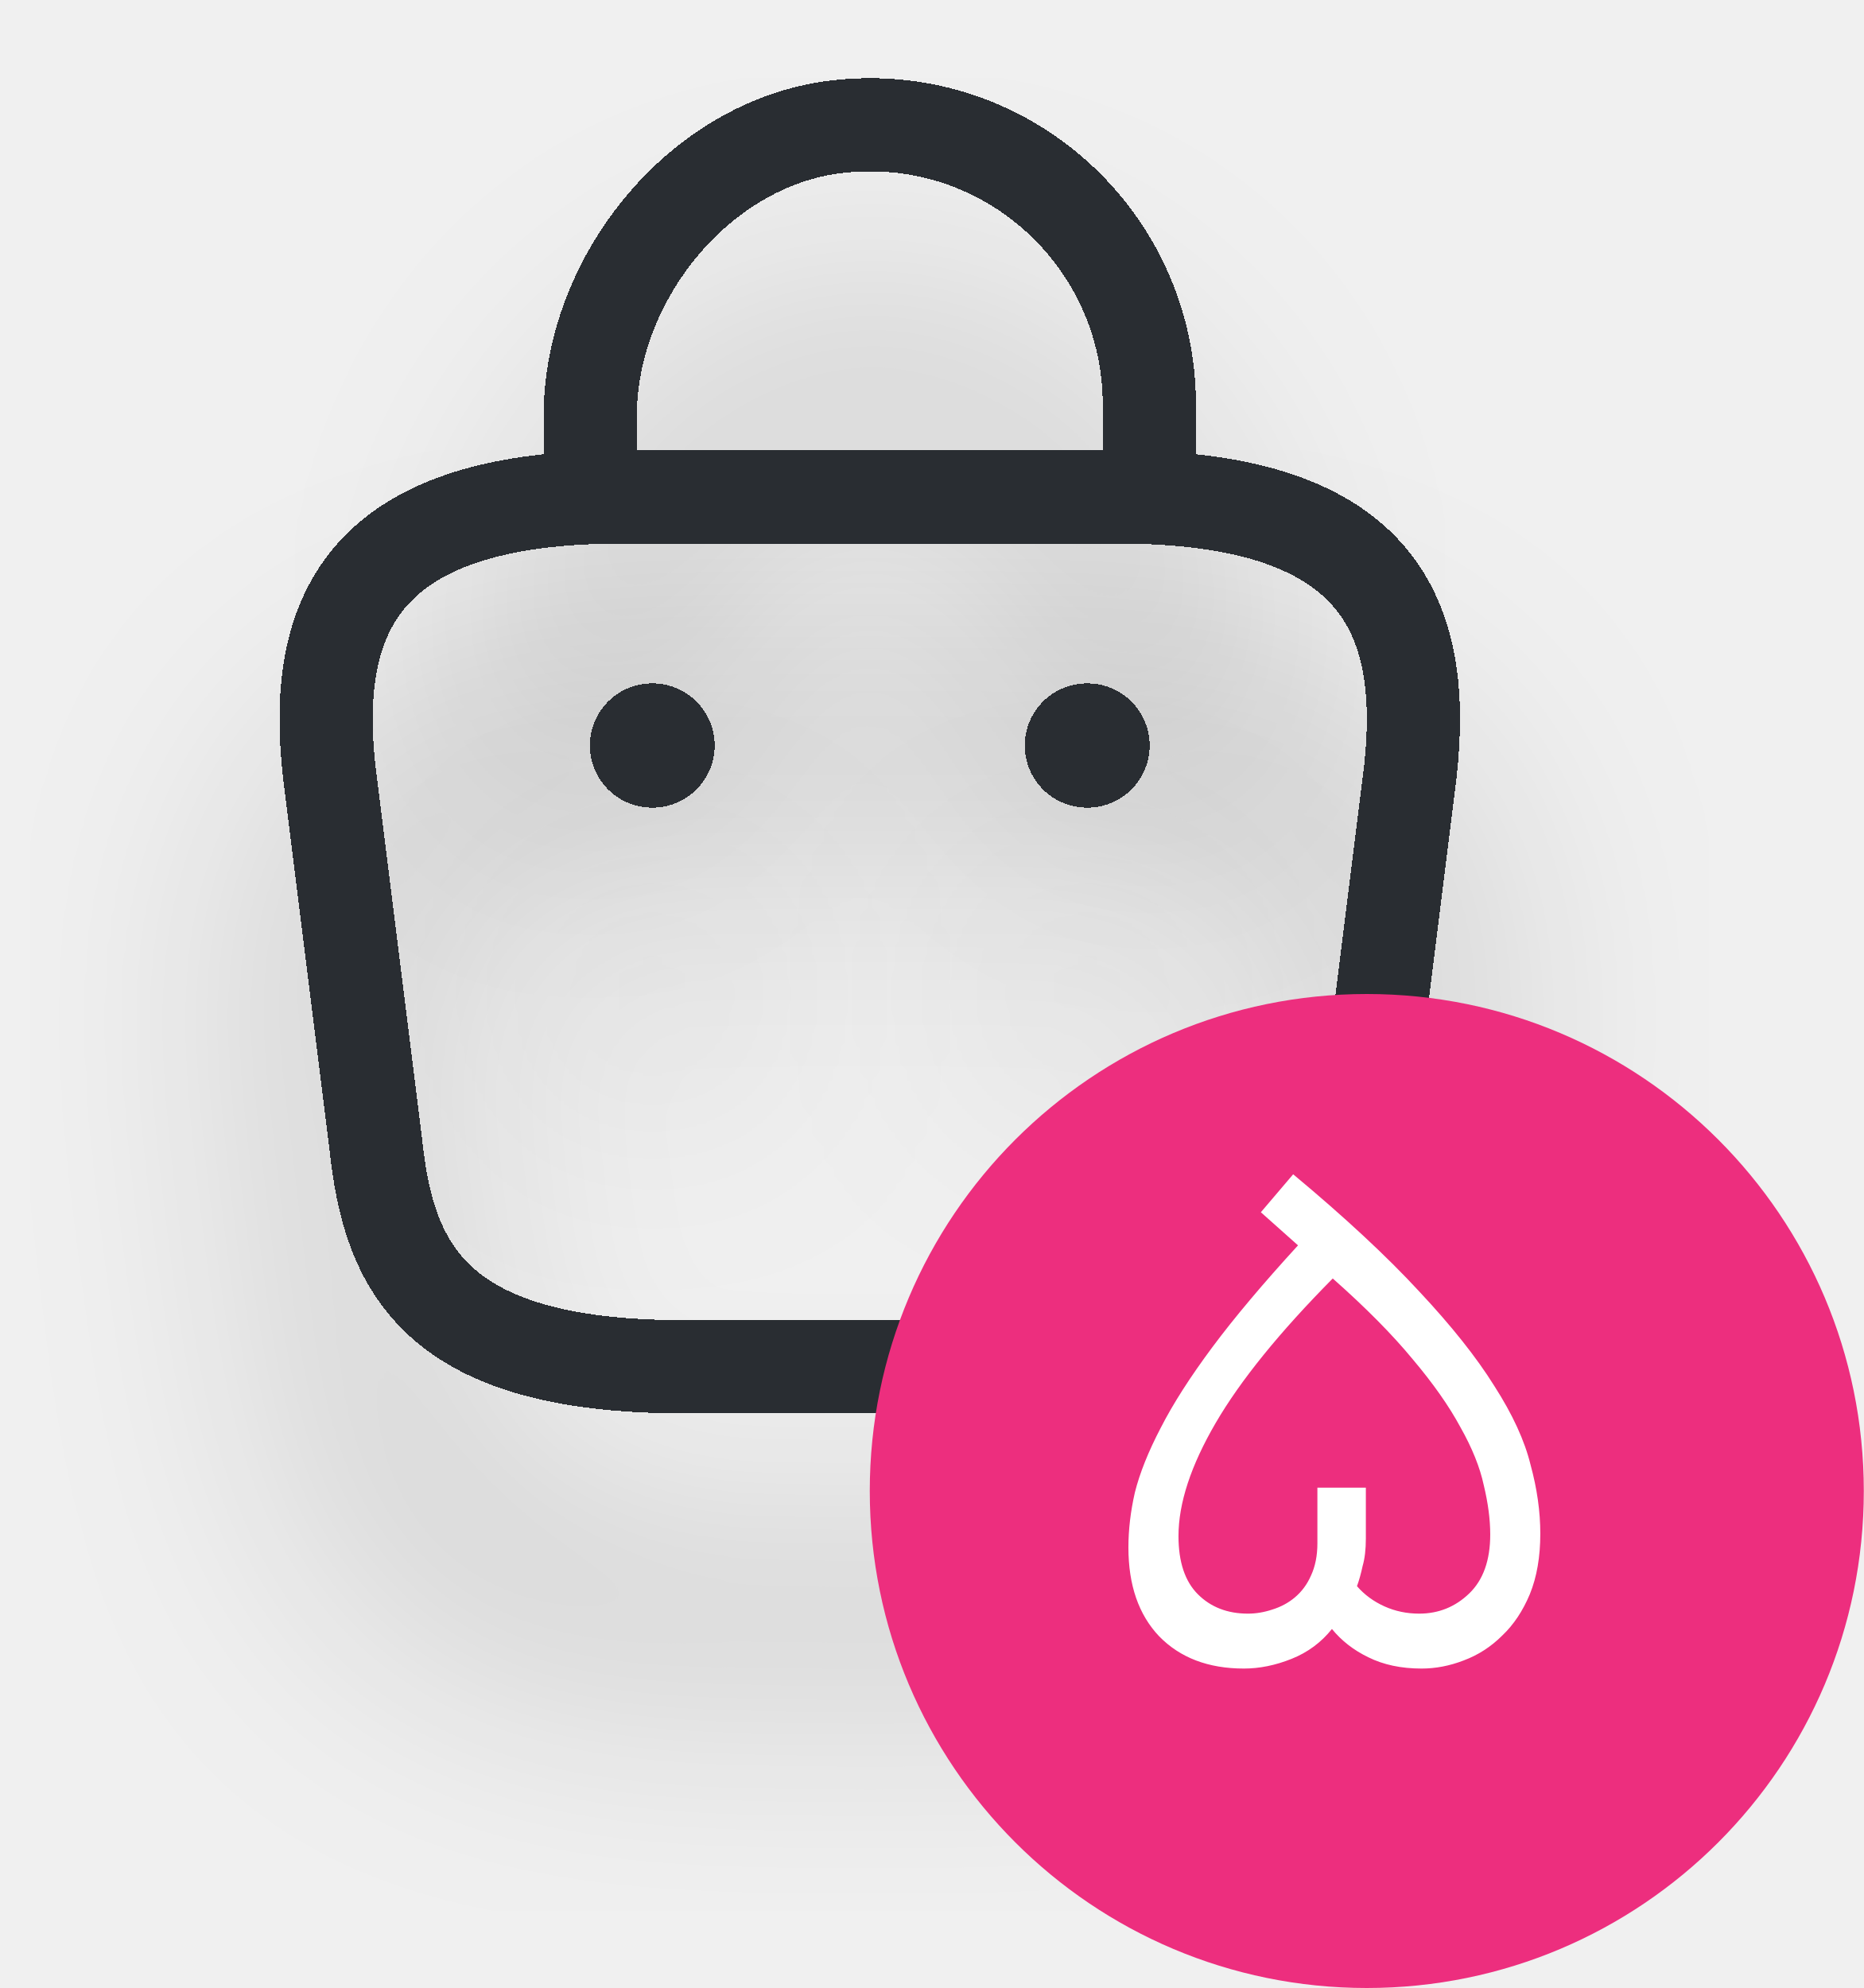
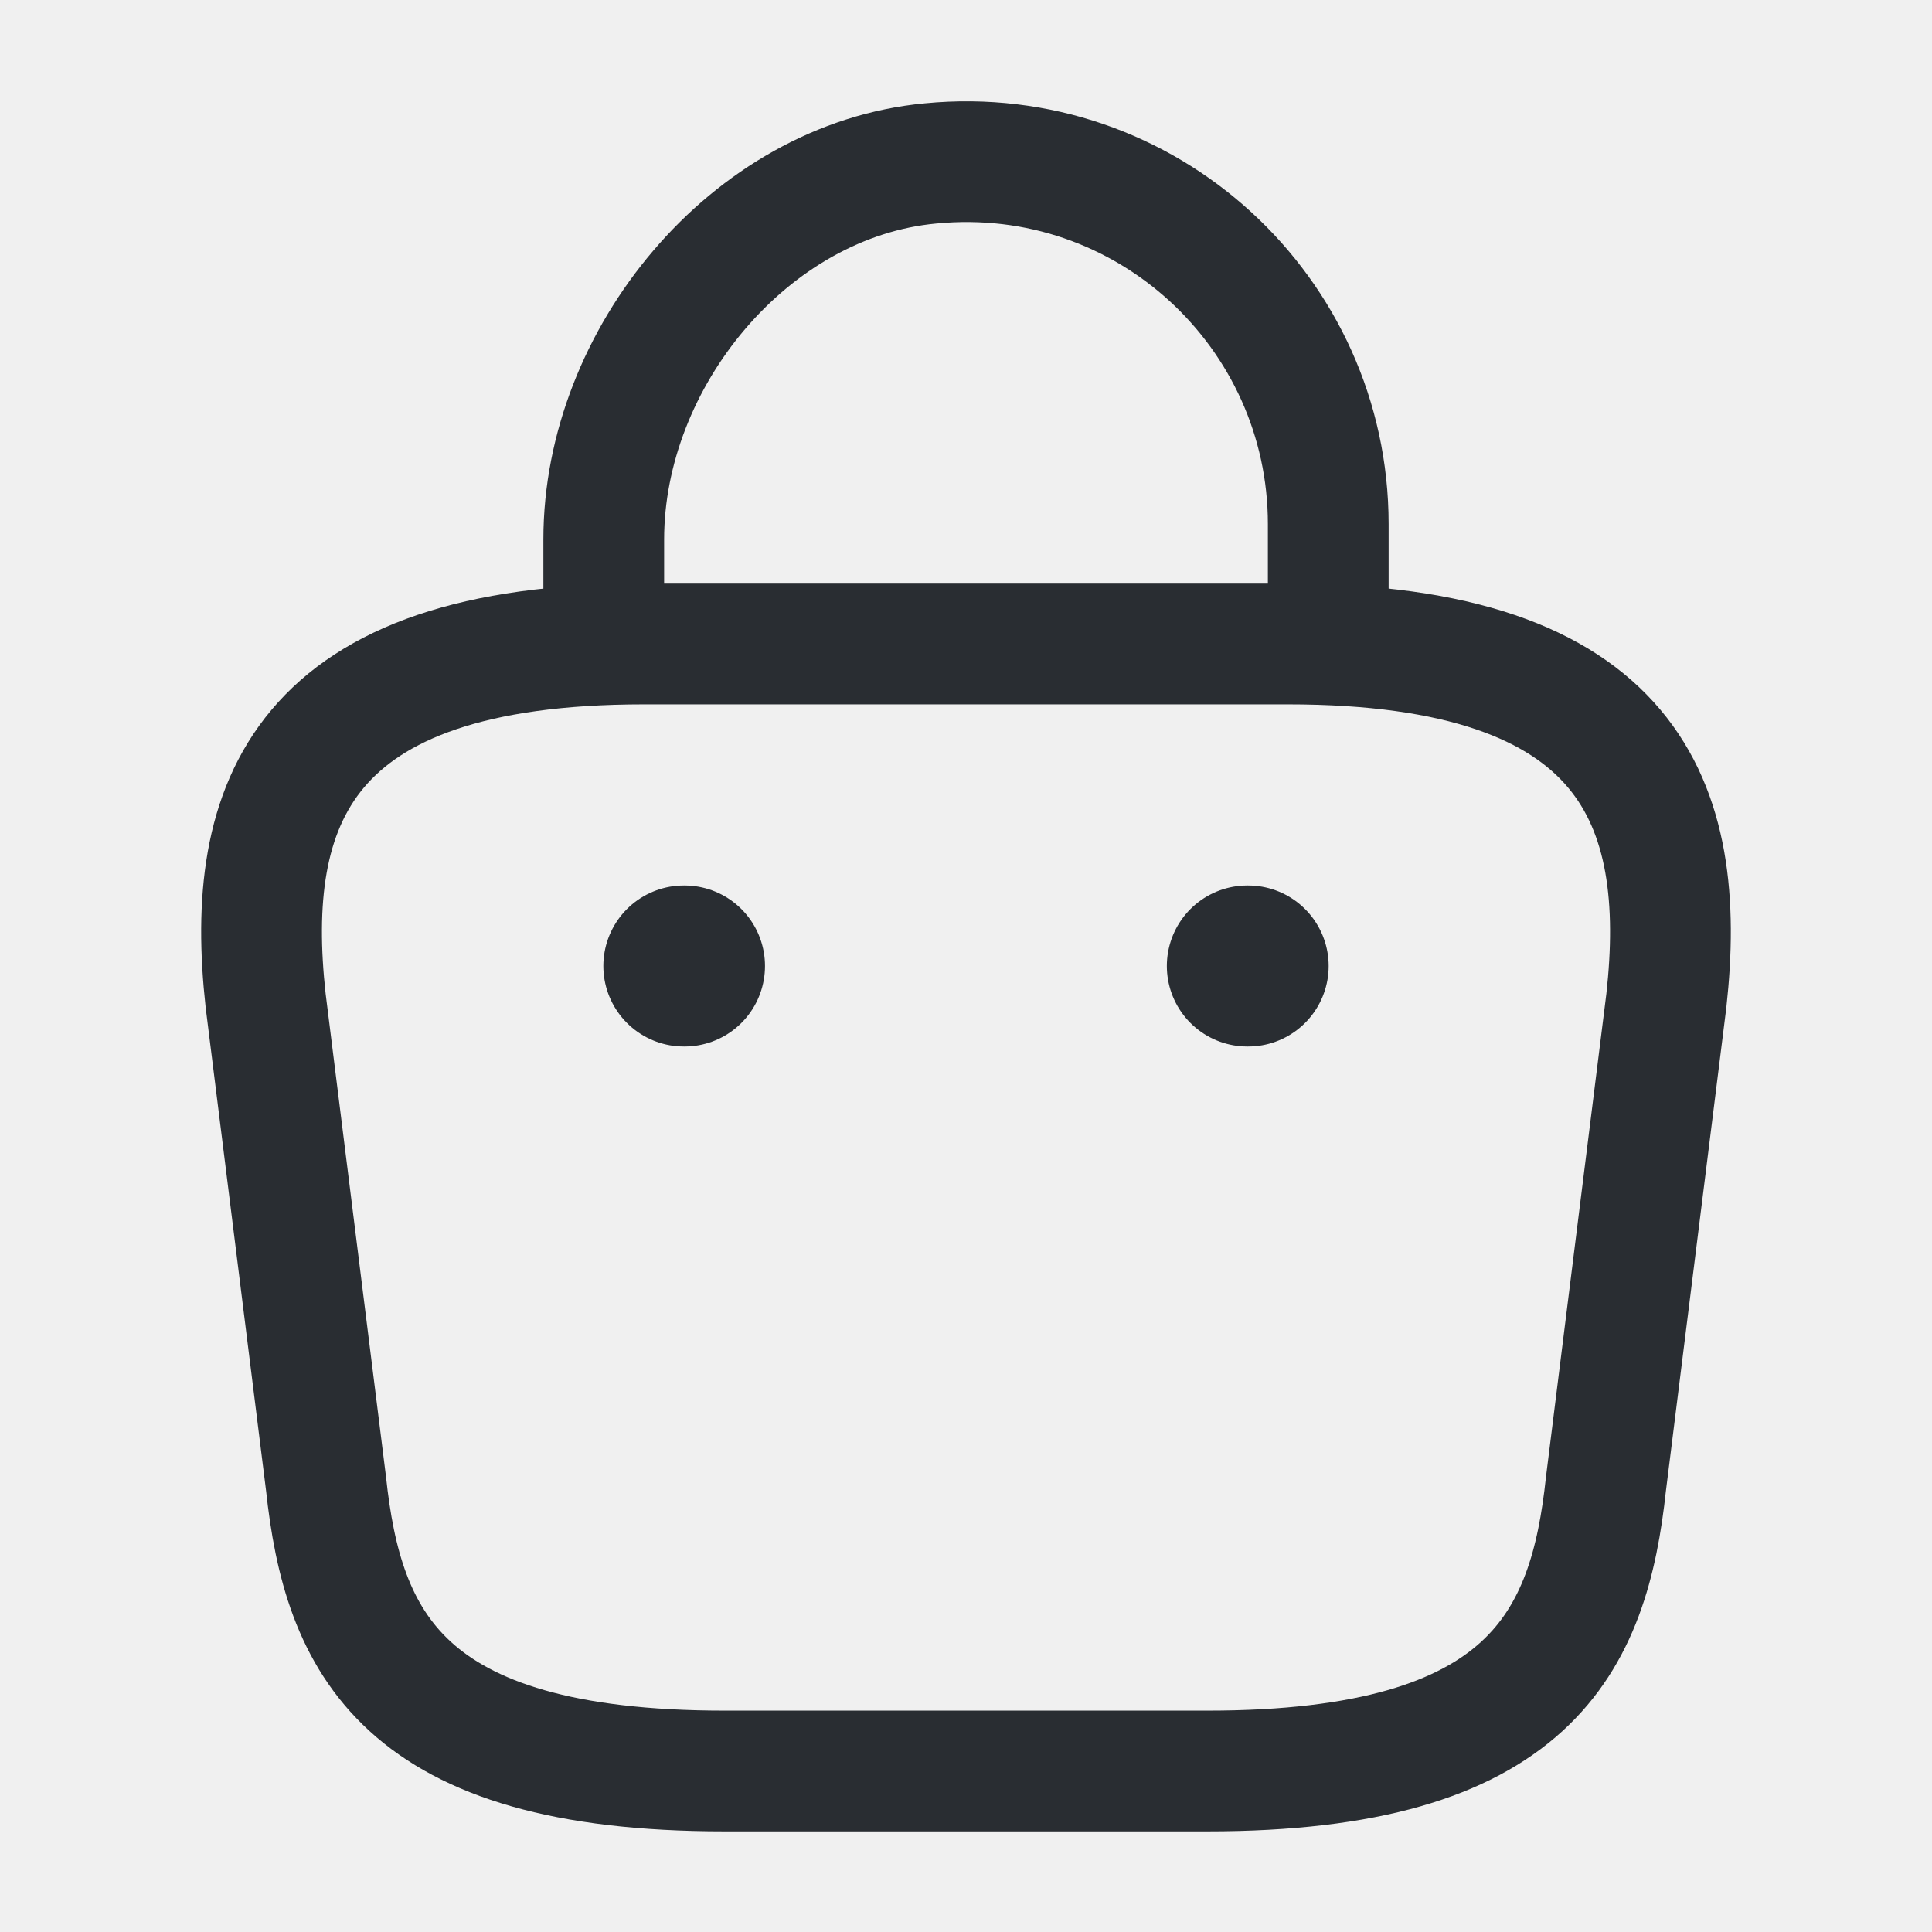
- <svg xmlns="http://www.w3.org/2000/svg" width="30" height="32" viewBox="0 0 30 32" fill="none">
-   <g filter="url(#filter0_d_50_154)">
-     <path d="M9.5 7.67V6.7C9.5 4.45 11.31 2.24 13.56 2.03C16.24 1.77 18.5 3.88 18.5 6.51V7.89" stroke="#292D32" stroke-width="1.5" stroke-miterlimit="10" stroke-linecap="round" stroke-linejoin="round" shape-rendering="crispEdges" />
-   </g>
-   <g filter="url(#filter1_d_50_154)">
-     <path d="M11 22H17C21.02 22 21.74 20.39 21.95 18.43L22.7 12.43C22.97 9.99 22.27 8 18 8H10C5.73 8 5.03 9.99 5.3 12.43L6.05 18.43C6.26 20.39 6.98 22 11 22Z" stroke="#292D32" stroke-width="1.5" stroke-miterlimit="10" stroke-linecap="round" stroke-linejoin="round" shape-rendering="crispEdges" />
-   </g>
-   <g filter="url(#filter2_d_50_154)">
-     <path d="M17.495 12H17.505" stroke="#292D32" stroke-width="2" stroke-linecap="round" stroke-linejoin="round" shape-rendering="crispEdges" />
-   </g>
-   <g filter="url(#filter3_d_50_154)">
-     <path d="M10.495 12H10.504" stroke="#292D32" stroke-width="2" stroke-linecap="round" stroke-linejoin="round" shape-rendering="crispEdges" />
-   </g>
-   <g clip-path="url(#clip0_50_154)">
-     <rect x="14" y="16" width="16" height="16" rx="8" fill="#ED2E7E" />
-     <path d="M18.163 24.908C18.163 24.622 18.198 24.327 18.267 24.024C18.345 23.712 18.484 23.365 18.683 22.984C18.882 22.594 19.16 22.161 19.515 21.684C19.87 21.207 20.33 20.661 20.893 20.046L20.295 19.513L20.815 18.902C21.647 19.595 22.323 20.224 22.843 20.787C23.363 21.342 23.766 21.849 24.052 22.308C24.347 22.767 24.542 23.192 24.637 23.582C24.741 23.963 24.793 24.332 24.793 24.687C24.793 25.06 24.737 25.385 24.624 25.662C24.511 25.931 24.364 26.152 24.182 26.325C24 26.507 23.792 26.641 23.558 26.728C23.333 26.815 23.107 26.858 22.882 26.858C22.553 26.858 22.267 26.797 22.024 26.676C21.79 26.563 21.595 26.412 21.439 26.221C21.266 26.438 21.049 26.598 20.789 26.702C20.529 26.806 20.273 26.858 20.022 26.858C19.45 26.858 18.995 26.685 18.657 26.338C18.328 25.991 18.163 25.515 18.163 24.908ZM23.987 24.7C23.987 24.457 23.952 24.193 23.883 23.907C23.822 23.621 23.697 23.309 23.506 22.971C23.324 22.633 23.068 22.269 22.739 21.879C22.41 21.48 21.981 21.047 21.452 20.579C20.594 21.446 19.966 22.221 19.567 22.906C19.168 23.591 18.969 24.197 18.969 24.726C18.969 25.142 19.073 25.454 19.281 25.662C19.489 25.87 19.758 25.974 20.087 25.974C20.217 25.974 20.347 25.952 20.477 25.909C20.616 25.866 20.737 25.801 20.841 25.714C20.954 25.619 21.04 25.502 21.101 25.363C21.17 25.216 21.205 25.042 21.205 24.843V23.946H21.985V24.765C21.985 24.938 21.968 25.086 21.933 25.207C21.907 25.328 21.877 25.437 21.842 25.532C21.963 25.671 22.111 25.779 22.284 25.857C22.457 25.935 22.644 25.974 22.843 25.974C23.155 25.974 23.424 25.866 23.649 25.649C23.874 25.432 23.987 25.116 23.987 24.7Z" fill="white" />
-   </g>
-   <defs>
-     <filter id="filter0_d_50_154" x="4.75" y="1.258" width="18.5" height="15.382" filterUnits="userSpaceOnUse" color-interpolation-filters="sRGB">
-       <feFlood flood-opacity="0" result="BackgroundImageFix" />
-       <feColorMatrix in="SourceAlpha" type="matrix" values="0 0 0 0 0 0 0 0 0 0 0 0 0 0 0 0 0 0 127 0" result="hardAlpha" />
-       <feOffset dy="4" />
-       <feGaussianBlur stdDeviation="2" />
-       <feComposite in2="hardAlpha" operator="out" />
-       <feColorMatrix type="matrix" values="0 0 0 0 0 0 0 0 0 0 0 0 0 0 0 0 0 0 0.25 0" />
-       <feBlend mode="normal" in2="BackgroundImageFix" result="effect1_dropShadow_50_154" />
-       <feBlend mode="normal" in="SourceGraphic" in2="effect1_dropShadow_50_154" result="shape" />
-     </filter>
-     <filter id="filter1_d_50_154" x="0.499" y="7.25" width="27.002" height="23.5" filterUnits="userSpaceOnUse" color-interpolation-filters="sRGB">
-       <feFlood flood-opacity="0" result="BackgroundImageFix" />
-       <feColorMatrix in="SourceAlpha" type="matrix" values="0 0 0 0 0 0 0 0 0 0 0 0 0 0 0 0 0 0 127 0" result="hardAlpha" />
-       <feOffset dy="4" />
-       <feGaussianBlur stdDeviation="2" />
-       <feComposite in2="hardAlpha" operator="out" />
-       <feColorMatrix type="matrix" values="0 0 0 0 0 0 0 0 0 0 0 0 0 0 0 0 0 0 0.25 0" />
-       <feBlend mode="normal" in2="BackgroundImageFix" result="effect1_dropShadow_50_154" />
-       <feBlend mode="normal" in="SourceGraphic" in2="effect1_dropShadow_50_154" result="shape" />
-     </filter>
-     <filter id="filter2_d_50_154" x="12.495" y="11" width="10.009" height="10" filterUnits="userSpaceOnUse" color-interpolation-filters="sRGB">
-       <feFlood flood-opacity="0" result="BackgroundImageFix" />
-       <feColorMatrix in="SourceAlpha" type="matrix" values="0 0 0 0 0 0 0 0 0 0 0 0 0 0 0 0 0 0 127 0" result="hardAlpha" />
-       <feOffset dy="4" />
-       <feGaussianBlur stdDeviation="2" />
-       <feComposite in2="hardAlpha" operator="out" />
-       <feColorMatrix type="matrix" values="0 0 0 0 0 0 0 0 0 0 0 0 0 0 0 0 0 0 0.25 0" />
-       <feBlend mode="normal" in2="BackgroundImageFix" result="effect1_dropShadow_50_154" />
-       <feBlend mode="normal" in="SourceGraphic" in2="effect1_dropShadow_50_154" result="shape" />
-     </filter>
-     <filter id="filter3_d_50_154" x="5.495" y="11" width="10.009" height="10" filterUnits="userSpaceOnUse" color-interpolation-filters="sRGB">
-       <feFlood flood-opacity="0" result="BackgroundImageFix" />
-       <feColorMatrix in="SourceAlpha" type="matrix" values="0 0 0 0 0 0 0 0 0 0 0 0 0 0 0 0 0 0 127 0" result="hardAlpha" />
-       <feOffset dy="4" />
-       <feGaussianBlur stdDeviation="2" />
-       <feComposite in2="hardAlpha" operator="out" />
-       <feColorMatrix type="matrix" values="0 0 0 0 0 0 0 0 0 0 0 0 0 0 0 0 0 0 0.25 0" />
-       <feBlend mode="normal" in2="BackgroundImageFix" result="effect1_dropShadow_50_154" />
-       <feBlend mode="normal" in="SourceGraphic" in2="effect1_dropShadow_50_154" result="shape" />
-     </filter>
-     <clipPath id="clip0_50_154">
-       <rect x="14" y="16" width="16" height="16" rx="8" fill="white" />
-     </clipPath>
-   </defs>
+ <svg xmlns="http://www.w3.org/2000/svg" width="24" height="24" viewBox="0 0 24 24" fill="none">
+   <path d="M7.5 7.67V6.7C7.5 4.45 9.31 2.24 11.56 2.03C14.24 1.77 16.5 3.88 16.5 6.51V7.89" stroke="#292D32" stroke-width="1.5" stroke-miterlimit="10" stroke-linecap="round" stroke-linejoin="round" />
+   <path d="M9 22H15C19.02 22 19.74 20.39 19.95 18.43L20.7 12.43C20.97 9.99 20.27 8 16 8H8C3.73 8 3.03 9.99 3.3 12.43L4.05 18.43C4.26 20.39 4.98 22 9 22Z" stroke="#292D32" stroke-width="1.5" stroke-miterlimit="10" stroke-linecap="round" stroke-linejoin="round" />
+   <path d="M15.495 12H15.505" stroke="#292D32" stroke-width="2" stroke-linecap="round" stroke-linejoin="round" />
+   <path d="M8.495 12H8.503" stroke="#292D32" stroke-width="2" stroke-linecap="round" stroke-linejoin="round" />
</svg>
